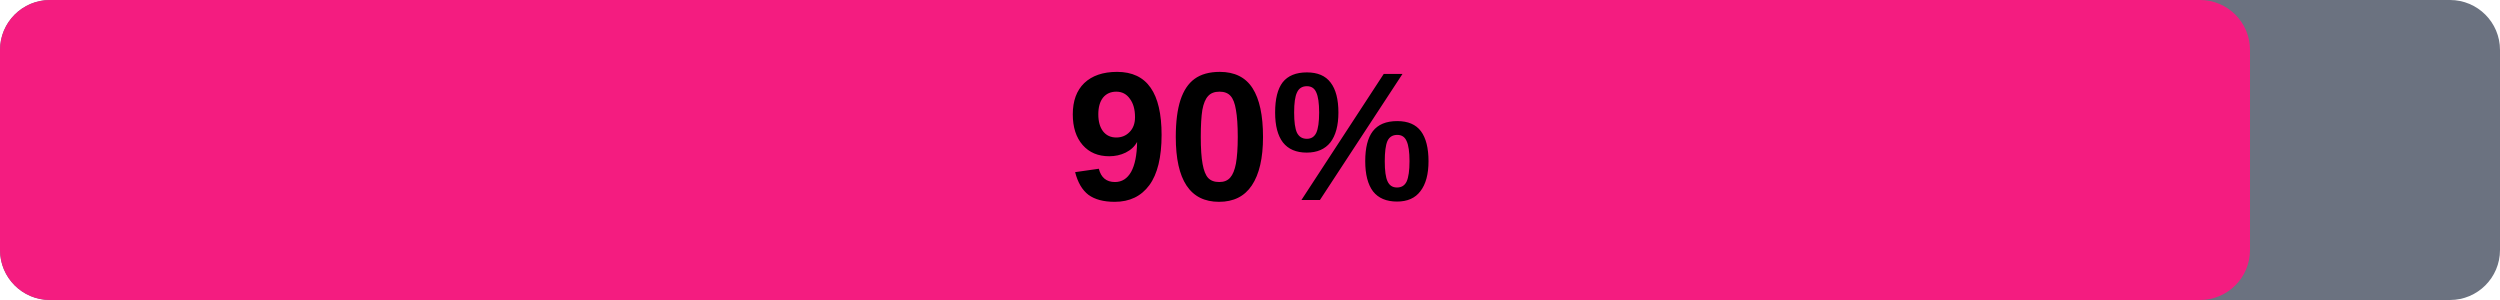
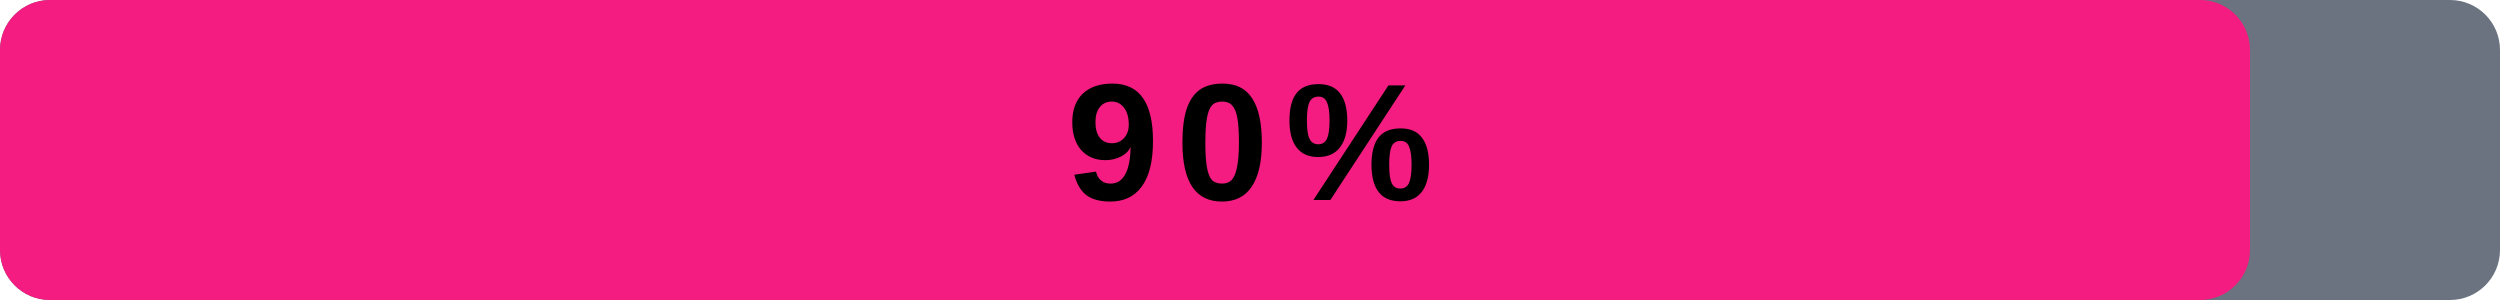
<svg xmlns="http://www.w3.org/2000/svg" width="150" height="18" viewBox="0 0 150 18">
  <rect width="150" height="18" fill="#6B7280" rx="3" />
  <rect x="0" y="0" width="135" height="18" fill="#F41C80" rx="3" />
-   <text x="75" y="12" text-anchor="middle" fill="#000000" font-family="Arial, sans-serif" font-size="11" font-weight="bold">90%</text>
+   <text x="75" y="12" text-anchor="middle" fill="#000000" font-family="Arial, sans-serif" font-size="10" font-weight="bold" letter-spacing="1">90%</text>
</svg>
